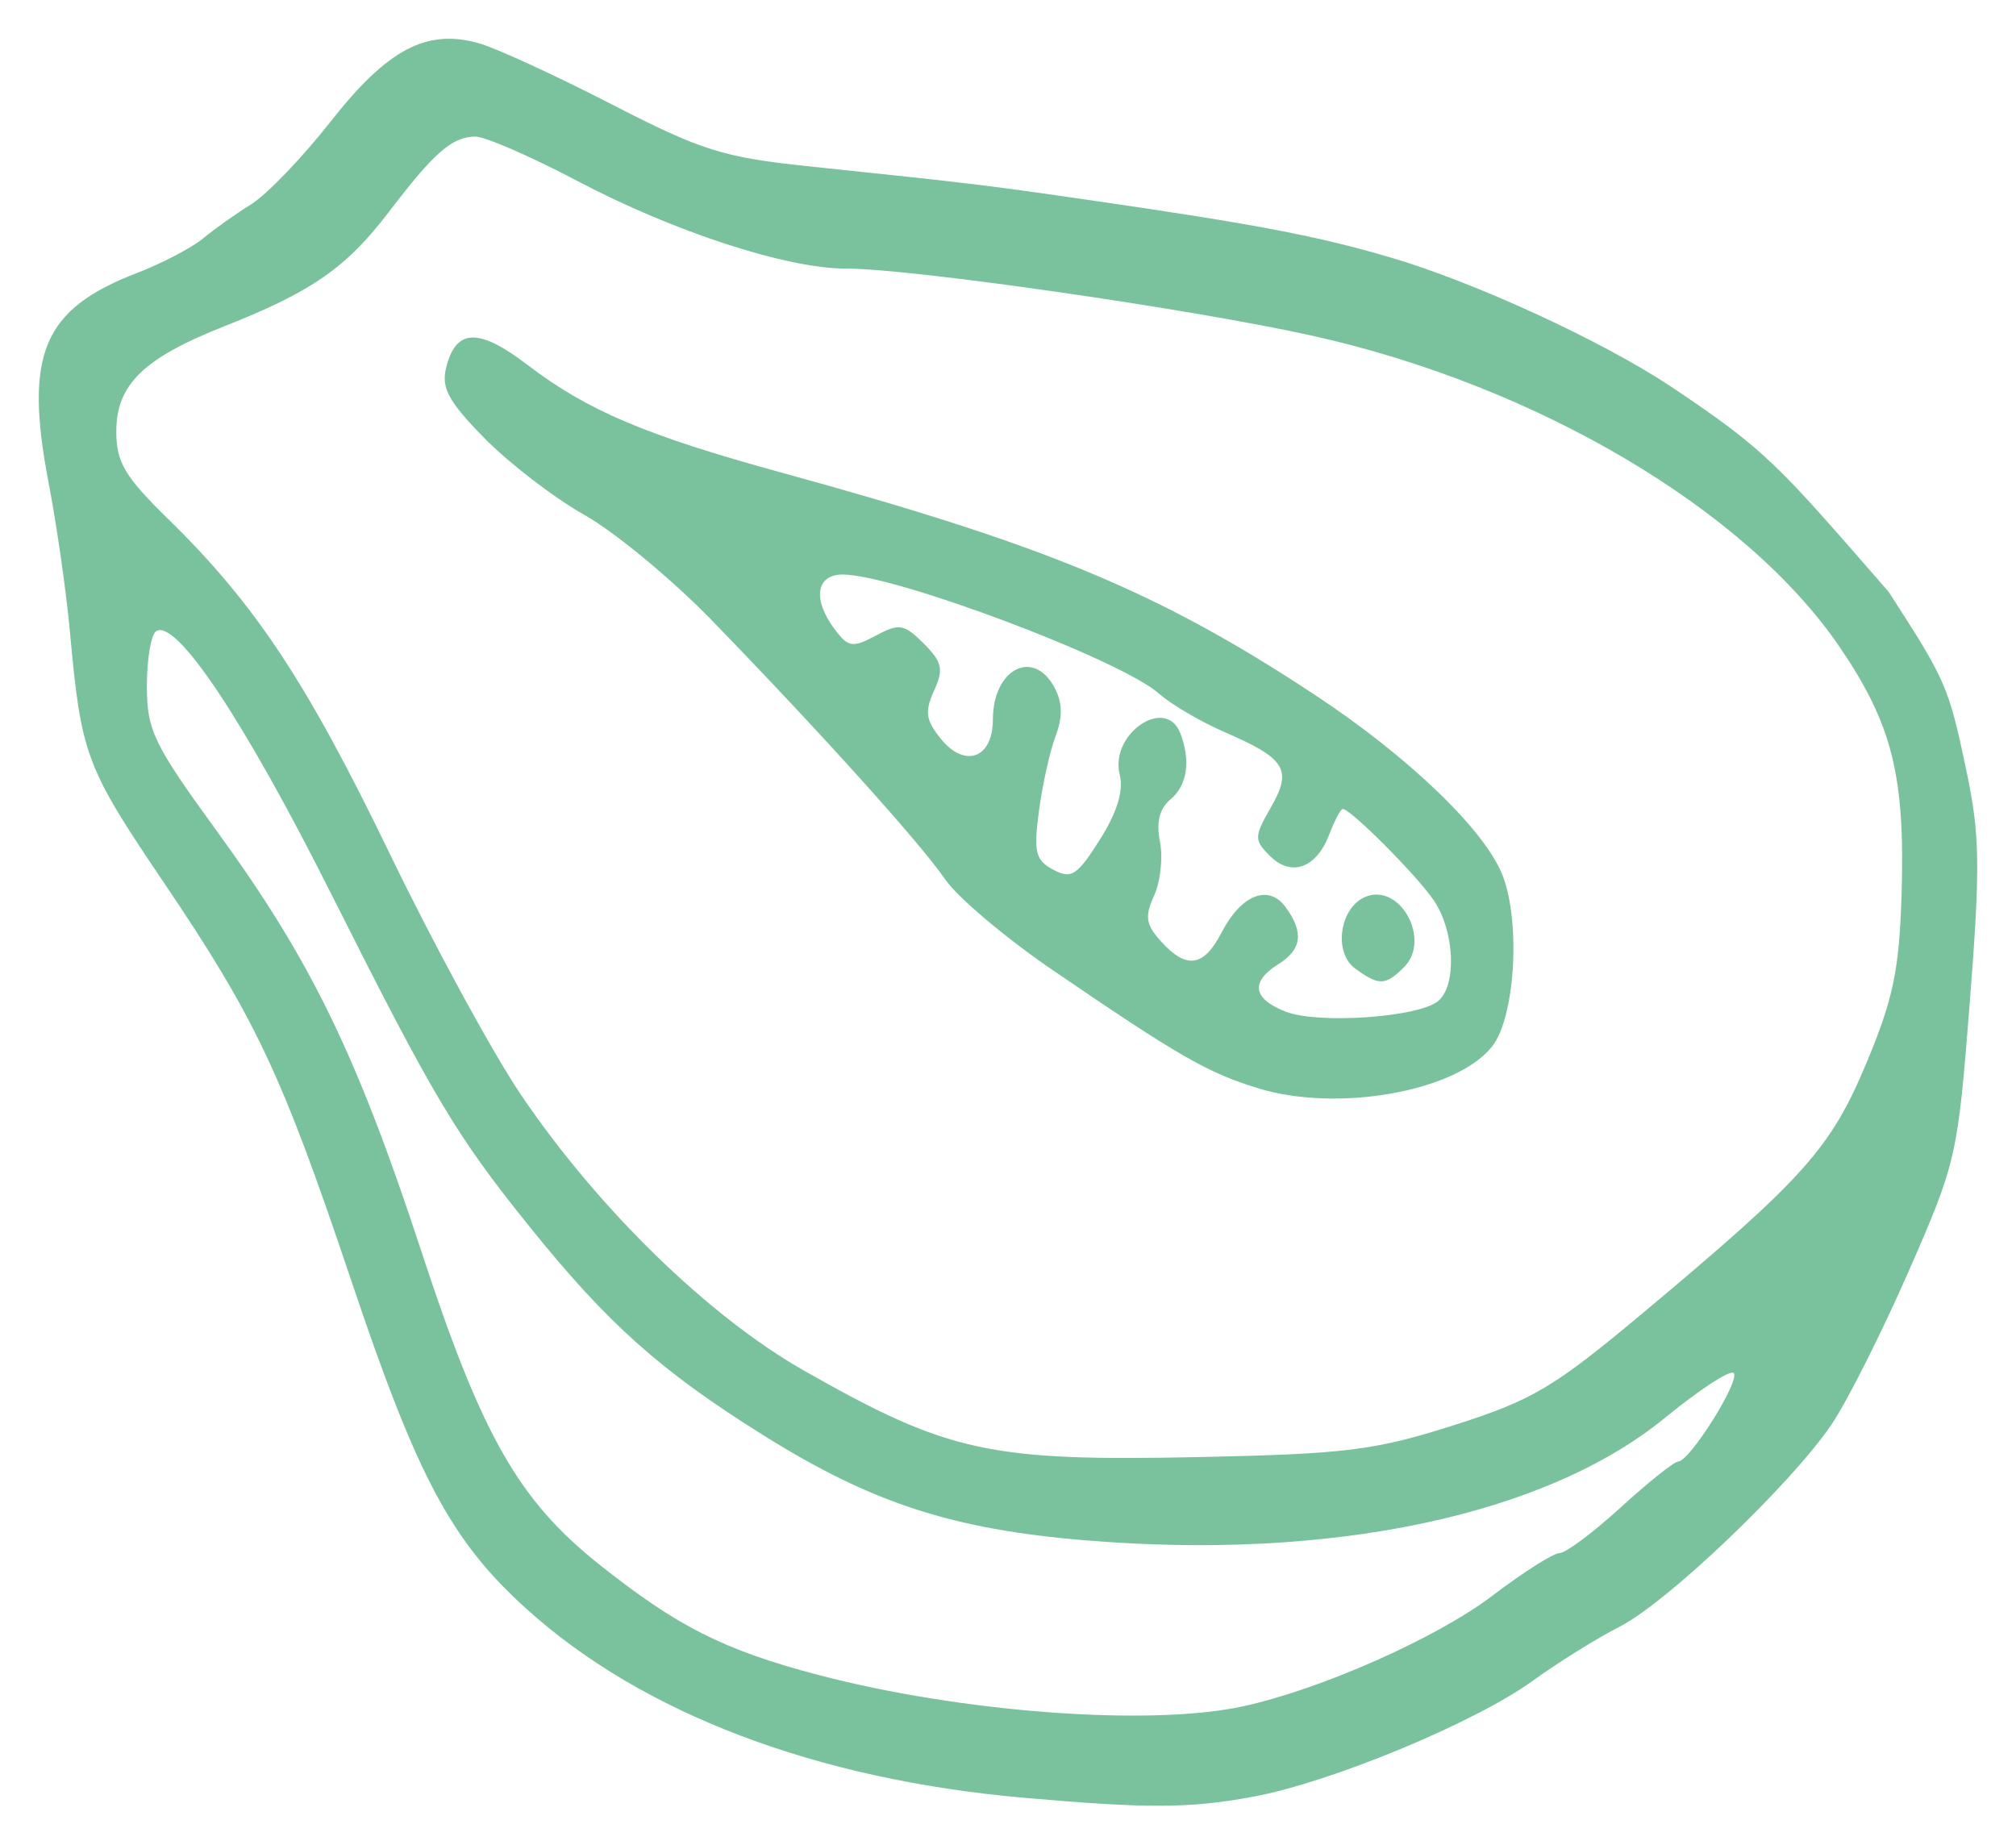
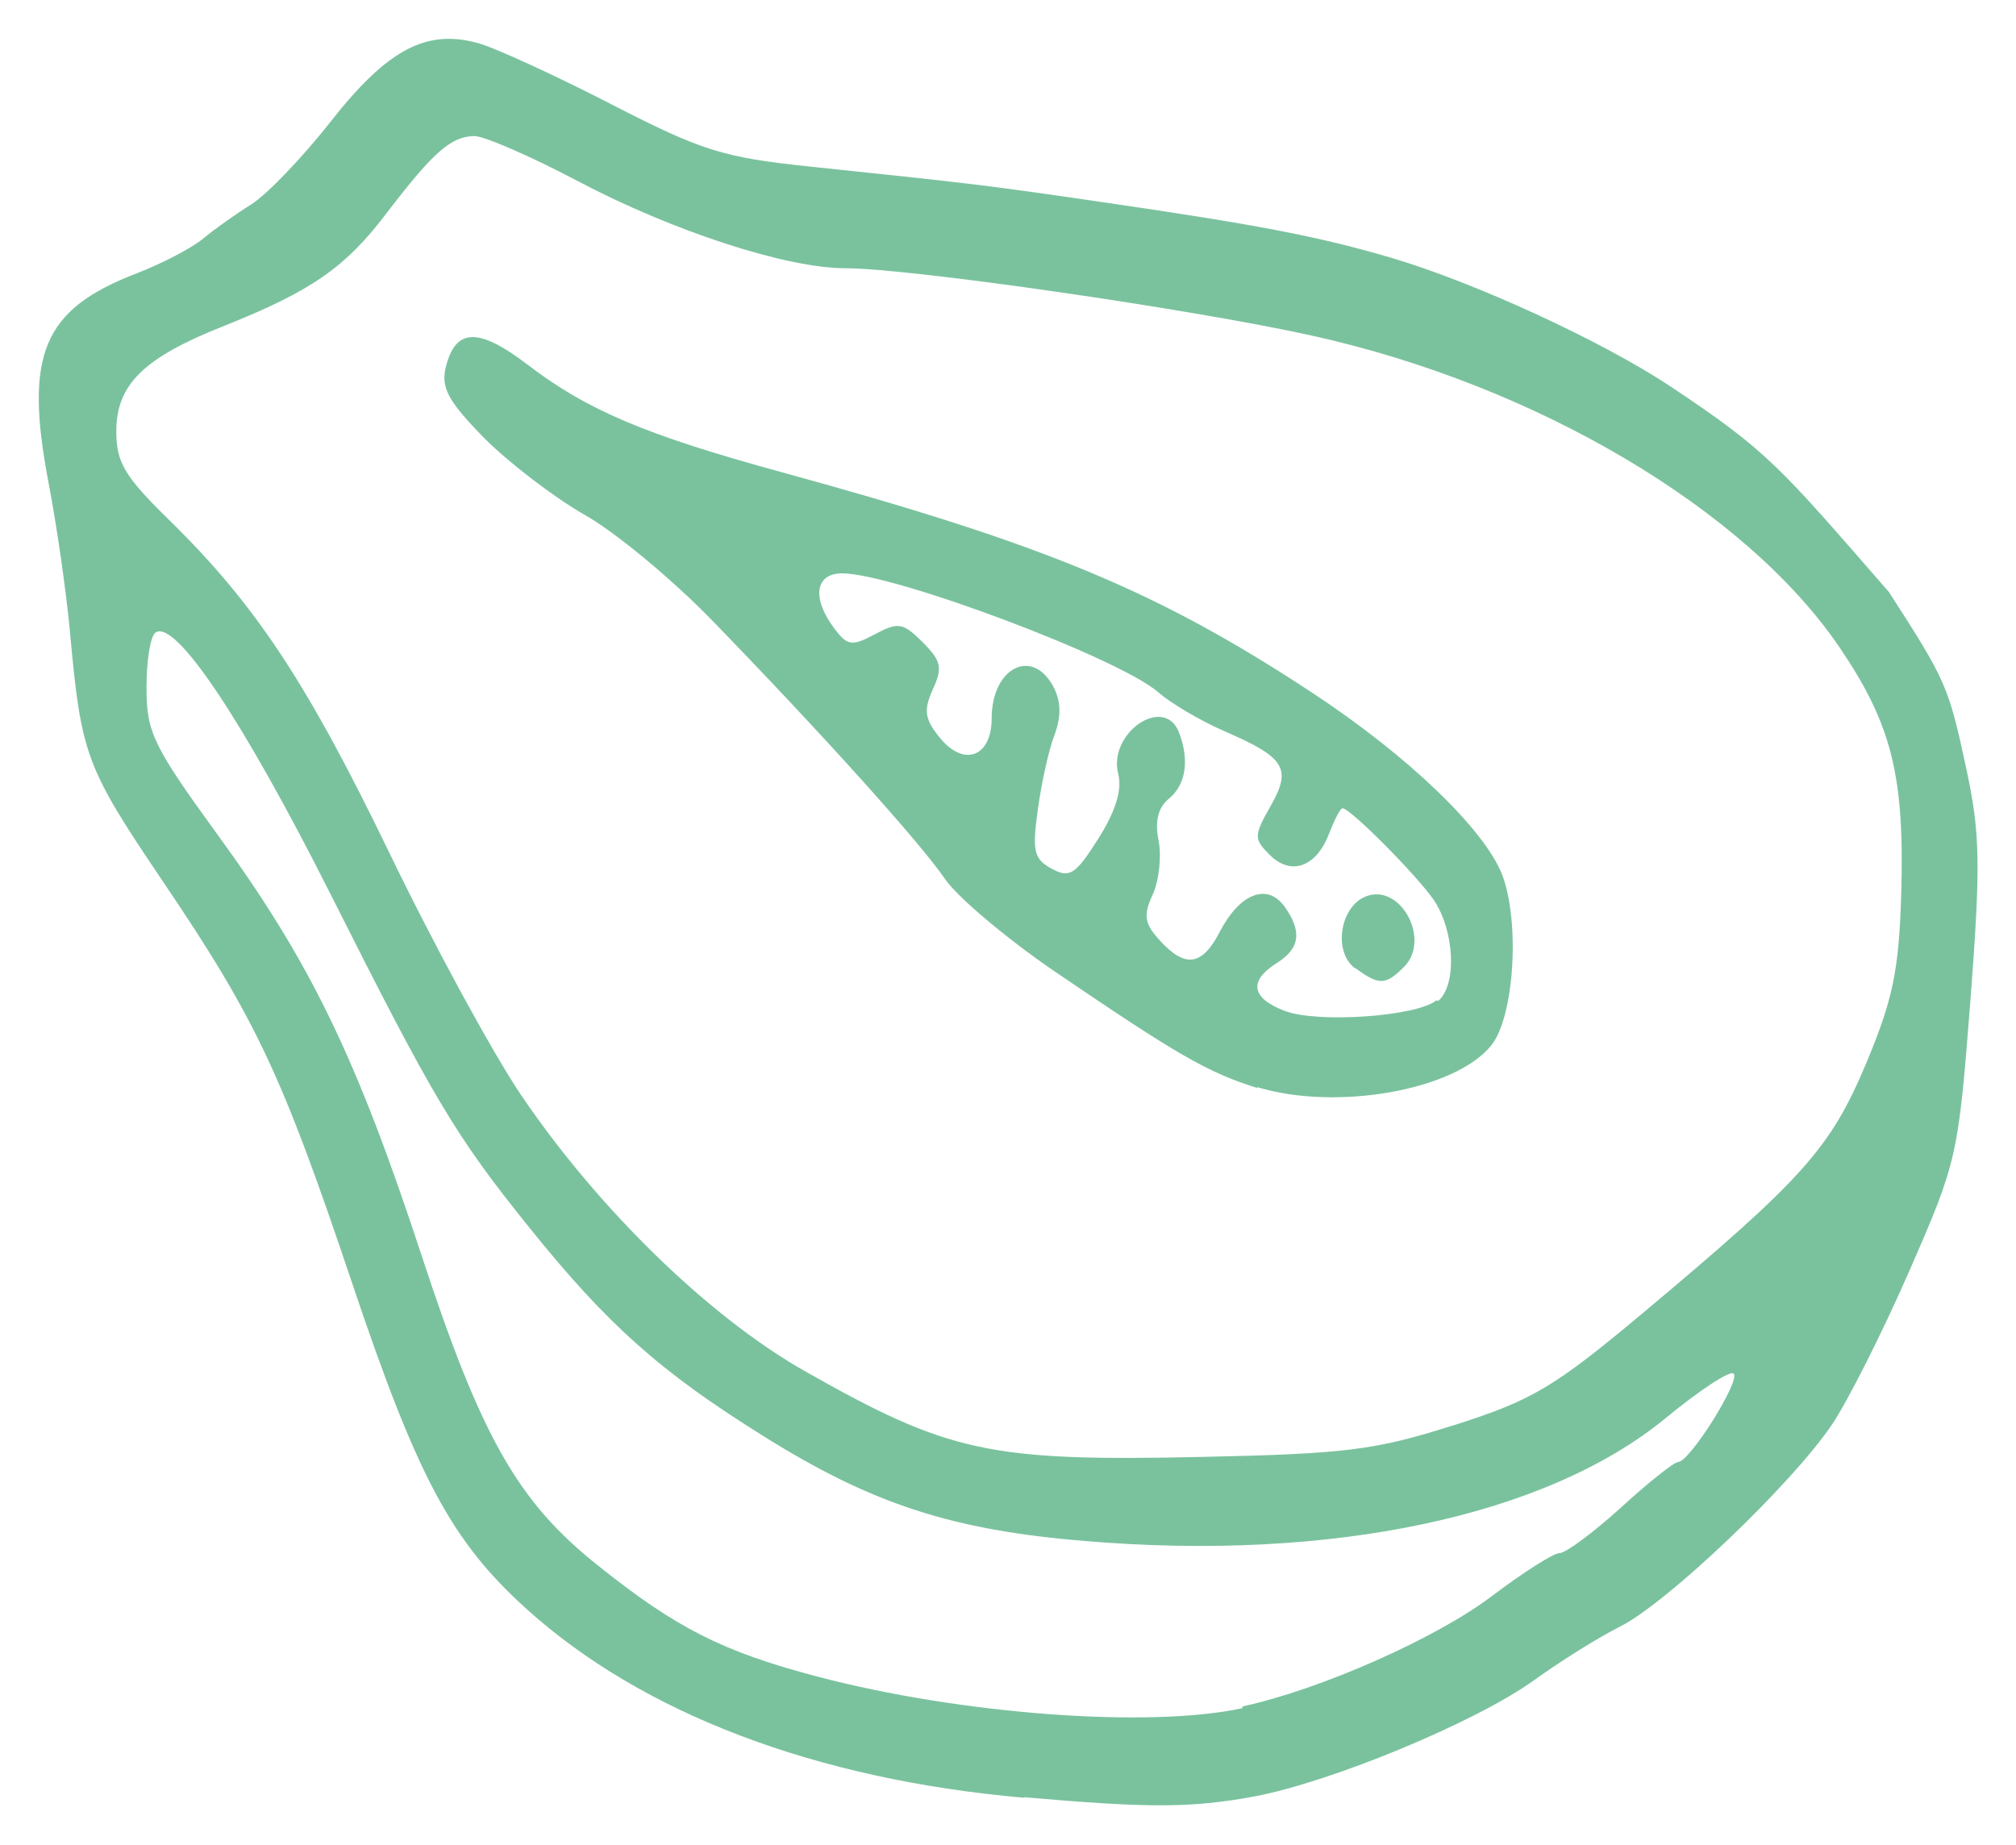
- <svg xmlns="http://www.w3.org/2000/svg" viewBox="0 0 520 475.777" height="475.777" width="520" version="1.1" id="svg2">
-   <defs id="defs6" />
-   <path style="fill:#7ac29e" d="m 263.99,463.711 c -53.575,-4.723 -98.427,-21.774 -128.241,-48.755 -19.379,-17.537 -28.092,-33.872 -45.149,-84.643 -17.878,-53.218 -24.635,-67.573 -48.275,-102.565 -20.337,-30.103 -21.36,-32.841 -24.317,-65.091 -0.928,-10.122 -3.388,-27.277 -5.466,-38.122 -6.36,-33.189 -1.497,-44.767 22.715,-54.087 6.507,-2.505 14.197,-6.522 17.089,-8.927 2.892,-2.405 8.515,-6.395 12.495,-8.867 3.98,-2.472 13.198,-12.079 20.483,-21.35 14.701,-18.706 24.778,-23.993 38.326,-20.108 4.481,1.285 19.848,8.36 34.149,15.722 23.207,11.946 28.688,13.666 50.979,16.001 42.671,4.469 45.283,4.785 73.615,8.897 41.621,6.041 57.469,9.072 76.244,14.584 21.673,6.362 54.543,21.486 72.272,33.254 25.149,16.781 27.808,20.411 56.247,53.005 14.825,22.937 15.428,24.319 19.976,45.758 3.58,16.871 3.705,24.847 0.947,60.122 -3.115,39.834 -3.44,41.263 -15.827,69.51 -6.956,15.862 -15.907,33.625 -19.891,39.475 -10.561,15.505 -42.384,45.858 -54.568,52.048 -5.784,2.939 -15.841,9.2 -22.348,13.913 -14.976,10.849 -52.098,26.249 -72.258,29.975 -16.351,3.023 -27.229,3.069 -59.198,0.251 z m 56.526,-23.558 c 20.105,-4.352 50.04,-17.617 64.413,-28.545 7.953,-6.046 15.758,-10.998 17.345,-11.005 1.587,-0.004 8.686,-5.309 15.775,-11.784 7.089,-6.475 13.76,-11.799 14.824,-11.831 3.021,-0.09 16.122,-21 14.299,-22.822 -0.893,-0.894 -8.852,4.294 -17.685,11.528 -30.749,25.182 -85.964,36.882 -149.313,31.64 -34.522,-2.857 -55.249,-9.603 -83.227,-27.09 -26.505,-16.566 -40.189,-28.768 -60.317,-53.784 -19.078,-23.712 -24.683,-33.12 -51.373,-86.232 -22.355,-44.485 -39.789,-70.633 -44.963,-67.435 -1.325,0.819 -2.408,7.179 -2.408,14.135 0,11.487 1.675,14.95 18.271,37.761 24.096,33.121 35.952,57.531 52.592,108.277 15.497,47.261 24.976,63.952 45.703,80.475 20.17,16.079 32.233,22.179 56.487,28.561 36.98,9.731 85.575,13.345 109.577,8.15 z m 54.432,-72.515 c 20.328,-6.473 25.759,-9.691 48.639,-28.82 41.785,-34.936 48.594,-42.545 57.837,-64.625 6.889,-16.459 8.463,-23.997 9.059,-43.38 0.94,-30.583 -2.376,-43.907 -15.875,-63.785 -24.149,-35.562 -78.217,-67.53 -135.978,-80.399 -31.022,-6.912 -103.841,-17.403 -120.366,-17.342 -15.164,0.056 -44.504,-9.505 -69.303,-22.585 -12.051,-6.356 -23.93,-11.518 -26.399,-11.472 -6.005,0.112 -10.507,4.041 -22.222,19.393 -11.053,14.484 -19.882,20.618 -42.559,29.566 -20.753,8.189 -27.783,15.047 -27.783,27.102 0,7.952 2.174,11.626 13.342,22.546 22.485,21.987 35.745,42.012 57.19,86.369 11.319,23.412 26.549,51.393 33.844,62.181 19.883,29.402 48.441,57.224 73.089,71.204 37.286,21.148 47.691,23.404 102.536,22.233 37.23,-0.795 44.696,-1.736 64.949,-8.185 z m -50.489,-86.943 c -13.043,-4.012 -20.522,-8.317 -52.984,-30.498 -12.07,-8.248 -24.525,-18.763 -27.678,-23.367 -6.39,-9.331 -31.996,-37.76 -60.148,-66.778 -10.205,-10.52 -24.994,-22.762 -32.864,-27.205 -7.87,-4.443 -19.489,-13.359 -25.82,-19.813 -9.309,-9.489 -11.2,-12.978 -9.882,-18.231 2.539,-10.115 8.38,-10.3 21.003,-0.665 15.454,11.796 30.529,18.183 65.659,27.817 68.293,18.728 97.122,30.734 137.195,57.135 24.444,16.104 44.242,35.157 48.691,46.858 4.647,12.223 3.133,36.489 -2.743,43.959 -9.16,11.644 -39.838,17.122 -60.429,10.789 z m 46.493,-22.477 c 4.887,-4.056 4.263,-18.089 -1.159,-26.031 -4.416,-6.469 -21.411,-23.52 -23.442,-23.52 -0.544,0 -2.126,2.988 -3.514,6.64 -3.29,8.653 -9.781,10.971 -15.292,5.46 -4.105,-4.105 -4.088,-4.926 0.263,-12.507 5.59,-9.74 3.839,-12.598 -11.879,-19.392 -6.154,-2.66 -13.804,-7.145 -16.999,-9.968 -9.916,-8.756 -68.226,-30.703 -81.576,-30.703 -6.94,0 -7.829,6.495 -1.951,14.264 3.414,4.512 4.556,4.673 10.524,1.479 6.013,-3.218 7.269,-3.008 12.335,2.057 4.788,4.788 5.19,6.628 2.659,12.182 -2.447,5.371 -2.135,7.587 1.747,12.381 6.226,7.689 13.434,5.035 13.434,-4.947 0,-13.05 10.437,-18.469 15.902,-8.257 2.051,3.832 2.136,7.614 0.283,12.488 -1.462,3.845 -3.398,12.537 -4.3,19.314 -1.417,10.637 -0.913,12.713 3.685,15.173 4.658,2.493 6.165,1.522 12.013,-7.741 4.467,-7.076 6.172,-12.642 5.136,-16.767 -2.641,-10.523 11.89,-20.428 15.638,-10.66 2.728,7.107 1.769,13.457 -2.574,17.062 -2.806,2.329 -3.687,5.879 -2.692,10.853 0.813,4.065 0.137,10.338 -1.505,13.939 -2.463,5.405 -2.151,7.467 1.785,11.817 6.568,7.257 11.016,6.602 15.62,-2.3 5.054,-9.773 12.117,-12.564 16.527,-6.532 4.746,6.491 4.173,10.916 -1.903,14.711 -7.281,4.547 -6.571,8.962 1.972,12.256 8.414,3.245 34.217,1.436 39.263,-2.752 z m -21.402,-8.391 c -5.754,-4.207 -3.966,-15.962 2.825,-18.568 8.905,-3.417 16.771,11.219 9.784,18.205 -4.798,4.798 -6.478,4.846 -12.609,0.363 z" id="path4140" />
+ <svg xmlns="http://www.w3.org/2000/svg" viewBox="0 0 520 475.777" height="475.78" width="520">
+   <path d="M264 463.7c-53.6-4.7-98.44-21.76-128.25-48.74-19.38-17.54-28.1-33.88-45.15-84.65-17.88-53.2-24.64-67.5-48.28-102.5C22 197.7 20.96 195 18.02 162.7c-.94-10.1-3.4-27.25-5.48-38.1-6.36-33.2-1.5-44.8 22.72-54.1 6.5-2.5 14.2-6.52 17.1-8.93 2.88-2.4 8.5-6.4 12.48-8.87 3.98-2.5 13.2-12.1 20.48-21.38 14.7-18.7 24.78-24 38.33-20.1 4.48 1.3 19.85 8.37 34.15 15.73 23.2 11.94 28.7 13.66 50.98 16 42.67 4.47 45.28 4.78 73.6 8.9 41.63 6.04 57.48 9.07 76.26 14.58 21.67 6.37 54.54 21.5 72.27 33.26 25.2 16.8 27.9 20.4 56.3 53 14.8 22.9 15.4 24.3 20 45.7 3.6 16.8 3.7 24.8 1 60.1-3.1 39.8-3.4 41.2-15.8 69.5-6.9 15.8-15.9 33.6-19.9 39.5-10.5 15.5-42.3 45.8-54.5 52-5.8 2.9-15.8 9.2-22.3 13.9-15 10.8-52.1 26.2-72.2 30-16.37 3-27.25 3-59.2.2zm56.52-23.55c20.1-4.35 50.04-17.6 64.4-28.54 7.96-6 15.77-11 17.35-11 1.6 0 8.7-5.3 15.78-11.7 7.1-6.5 13.76-11.8 14.82-11.8 3.02-.1 16.12-21 14.3-22.8-.9-.9-8.85 4.3-17.68 11.6-30.8 25.2-86 36.9-149.4 31.6-34.5-2.8-55.3-9.6-83.2-27.1-26.5-16.5-40.2-28.7-60.3-53.7-19.1-23.7-24.7-33.1-51.4-86.2-22.4-44.5-39.8-70.6-45-67.4-1.4.8-2.4 7.2-2.4 14.2 0 11.5 1.6 14.97 18.2 37.8 24.1 33.1 35.9 57.5 52.6 108.26 15.5 47.27 24.9 63.96 45.7 80.48 20.1 16.1 32.2 22.2 56.5 28.6 37 9.75 85.6 13.37 109.6 8.17zm54.43-72.5c20.33-6.5 25.76-9.7 48.64-28.83 41.7-34.94 48.5-42.55 57.8-64.63 6.9-16.5 8.4-24 9-43.4.9-30.6-2.4-43.9-15.9-63.8-24.2-35.6-78.2-67.6-136-80.4-31.1-6.9-103.9-17.4-120.4-17.4-15.2 0-44.5-9.5-69.3-22.6-12.1-6.4-24-11.5-26.4-11.5-6 .1-10.5 4-22.3 19.4C89.2 69 80.3 75.1 57.7 84.1 37 92.3 30 99.2 30 111.3c0 7.94 2.17 11.6 13.34 22.54 22.5 21.98 35.75 42 57.2 86.36 11.3 23.42 26.54 51.4 33.83 62.2 19.9 29.4 48.45 57.2 73.1 71.2 37.27 21.13 47.67 23.4 102.53 22.2 37.23-.8 44.7-1.73 64.95-8.18zm-50.5-86.96c-13.03-4.1-20.5-8.4-52.97-30.5-12.07-8.3-24.53-18.8-27.68-23.4-6.4-9.4-32-37.8-60.15-66.8-10.2-10.5-25-22.8-32.86-27.2-7.9-4.5-19.5-13.4-25.9-19.8-9.3-9.5-11.2-13-9.9-18.3 2.5-10.1 8.4-10.3 21-.7 15.4 11.8 30.5 18.2 65.6 27.8 68.3 18.7 97.1 30.7 137.2 57.1 24.4 16.1 44.2 35.1 48.7 46.8 4.6 12.2 3.1 36.5-2.8 43.9-9.2 11.6-39.9 17.1-60.5 10.8zm46.5-22.5c4.9-4.1 4.27-18.1-1.16-26.1-4.5-6.5-21.5-23.6-23.5-23.6-.6 0-2.1 3-3.5 6.6-3.3 8.6-9.8 10.9-15.3 5.4-4.1-4.1-4.1-4.9.2-12.5 5.6-9.8 3.8-12.6-11.9-19.4-6.2-2.7-13.8-7.2-17-10-10-8.8-68.3-30.7-81.6-30.7-7 0-7.8 6.5-2 14.2 3.4 4.5 4.5 4.7 10.5 1.5s7.2-3 12.3 2.06c4.8 4.8 5.2 6.6 2.6 12.2-2.4 5.4-2.1 7.6 1.8 12.4 6.2 7.7 13.4 5.02 13.4-4.96 0-13 10.4-18.43 15.9-8.2 2 3.86 2.1 7.6.3 12.5-1.5 3.86-3.4 12.55-4.3 19.3-1.5 10.67-1 12.7 3.6 15.2 4.63 2.5 6.14 1.5 12-7.76 4.5-7.1 6.2-12.63 5.12-16.8-2.6-10.5 11.9-20.4 15.7-10.6 2.73 7.1 1.8 13.44-2.57 17.05-2.83 2.3-3.7 5.85-2.7 10.83.8 4.06.12 10.3-1.5 13.9-2.48 5.4-2.17 7.5 1.76 11.8 6.6 7.3 11 6.68 15.6-2.3 5.06-9.7 12.1-12.5 16.53-6.5 4.7 6.5 4.13 10.9-1.9 14.7-7.3 4.6-6.6 9 1.93 12.3 8.4 3.3 34.2 1.5 39.27-2.7zm-21.4-8.4c-5.75-4.2-3.97-16 2.83-18.6 8.9-3.4 16.77 11.2 9.78 18.2-4.8 4.8-6.48 4.8-12.6.3z" fill="#7ac29e" />
</svg>
